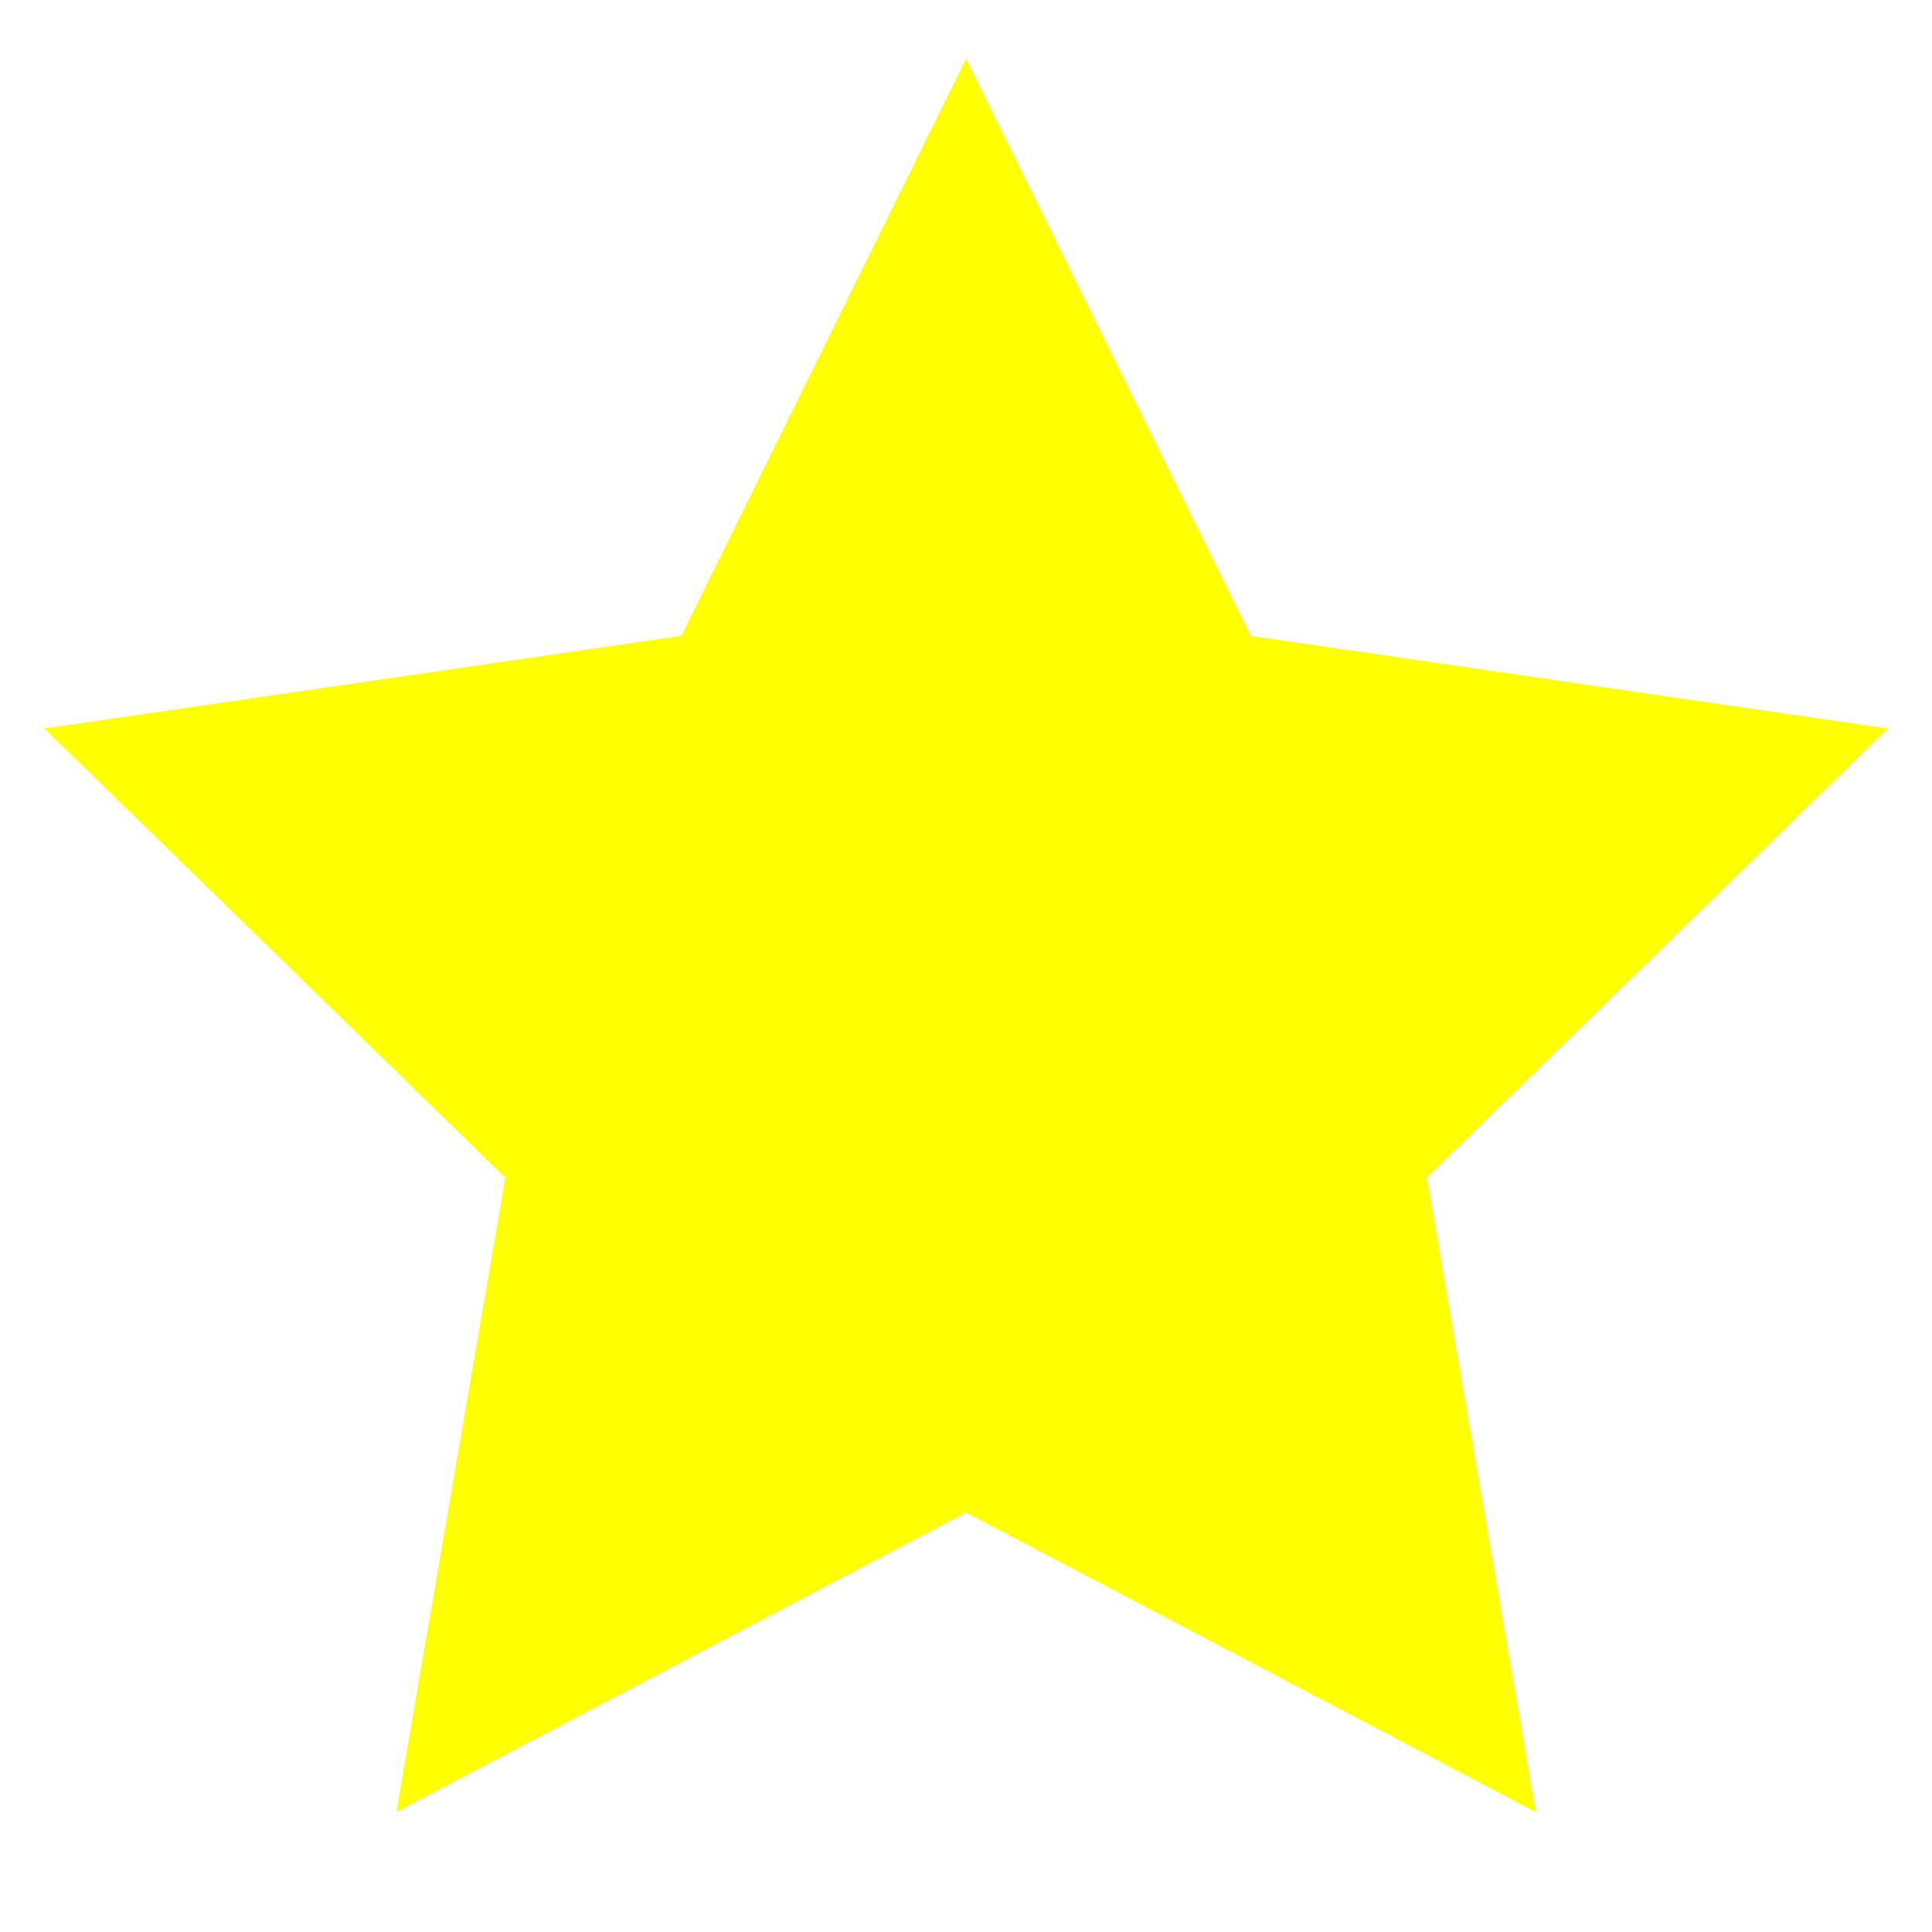
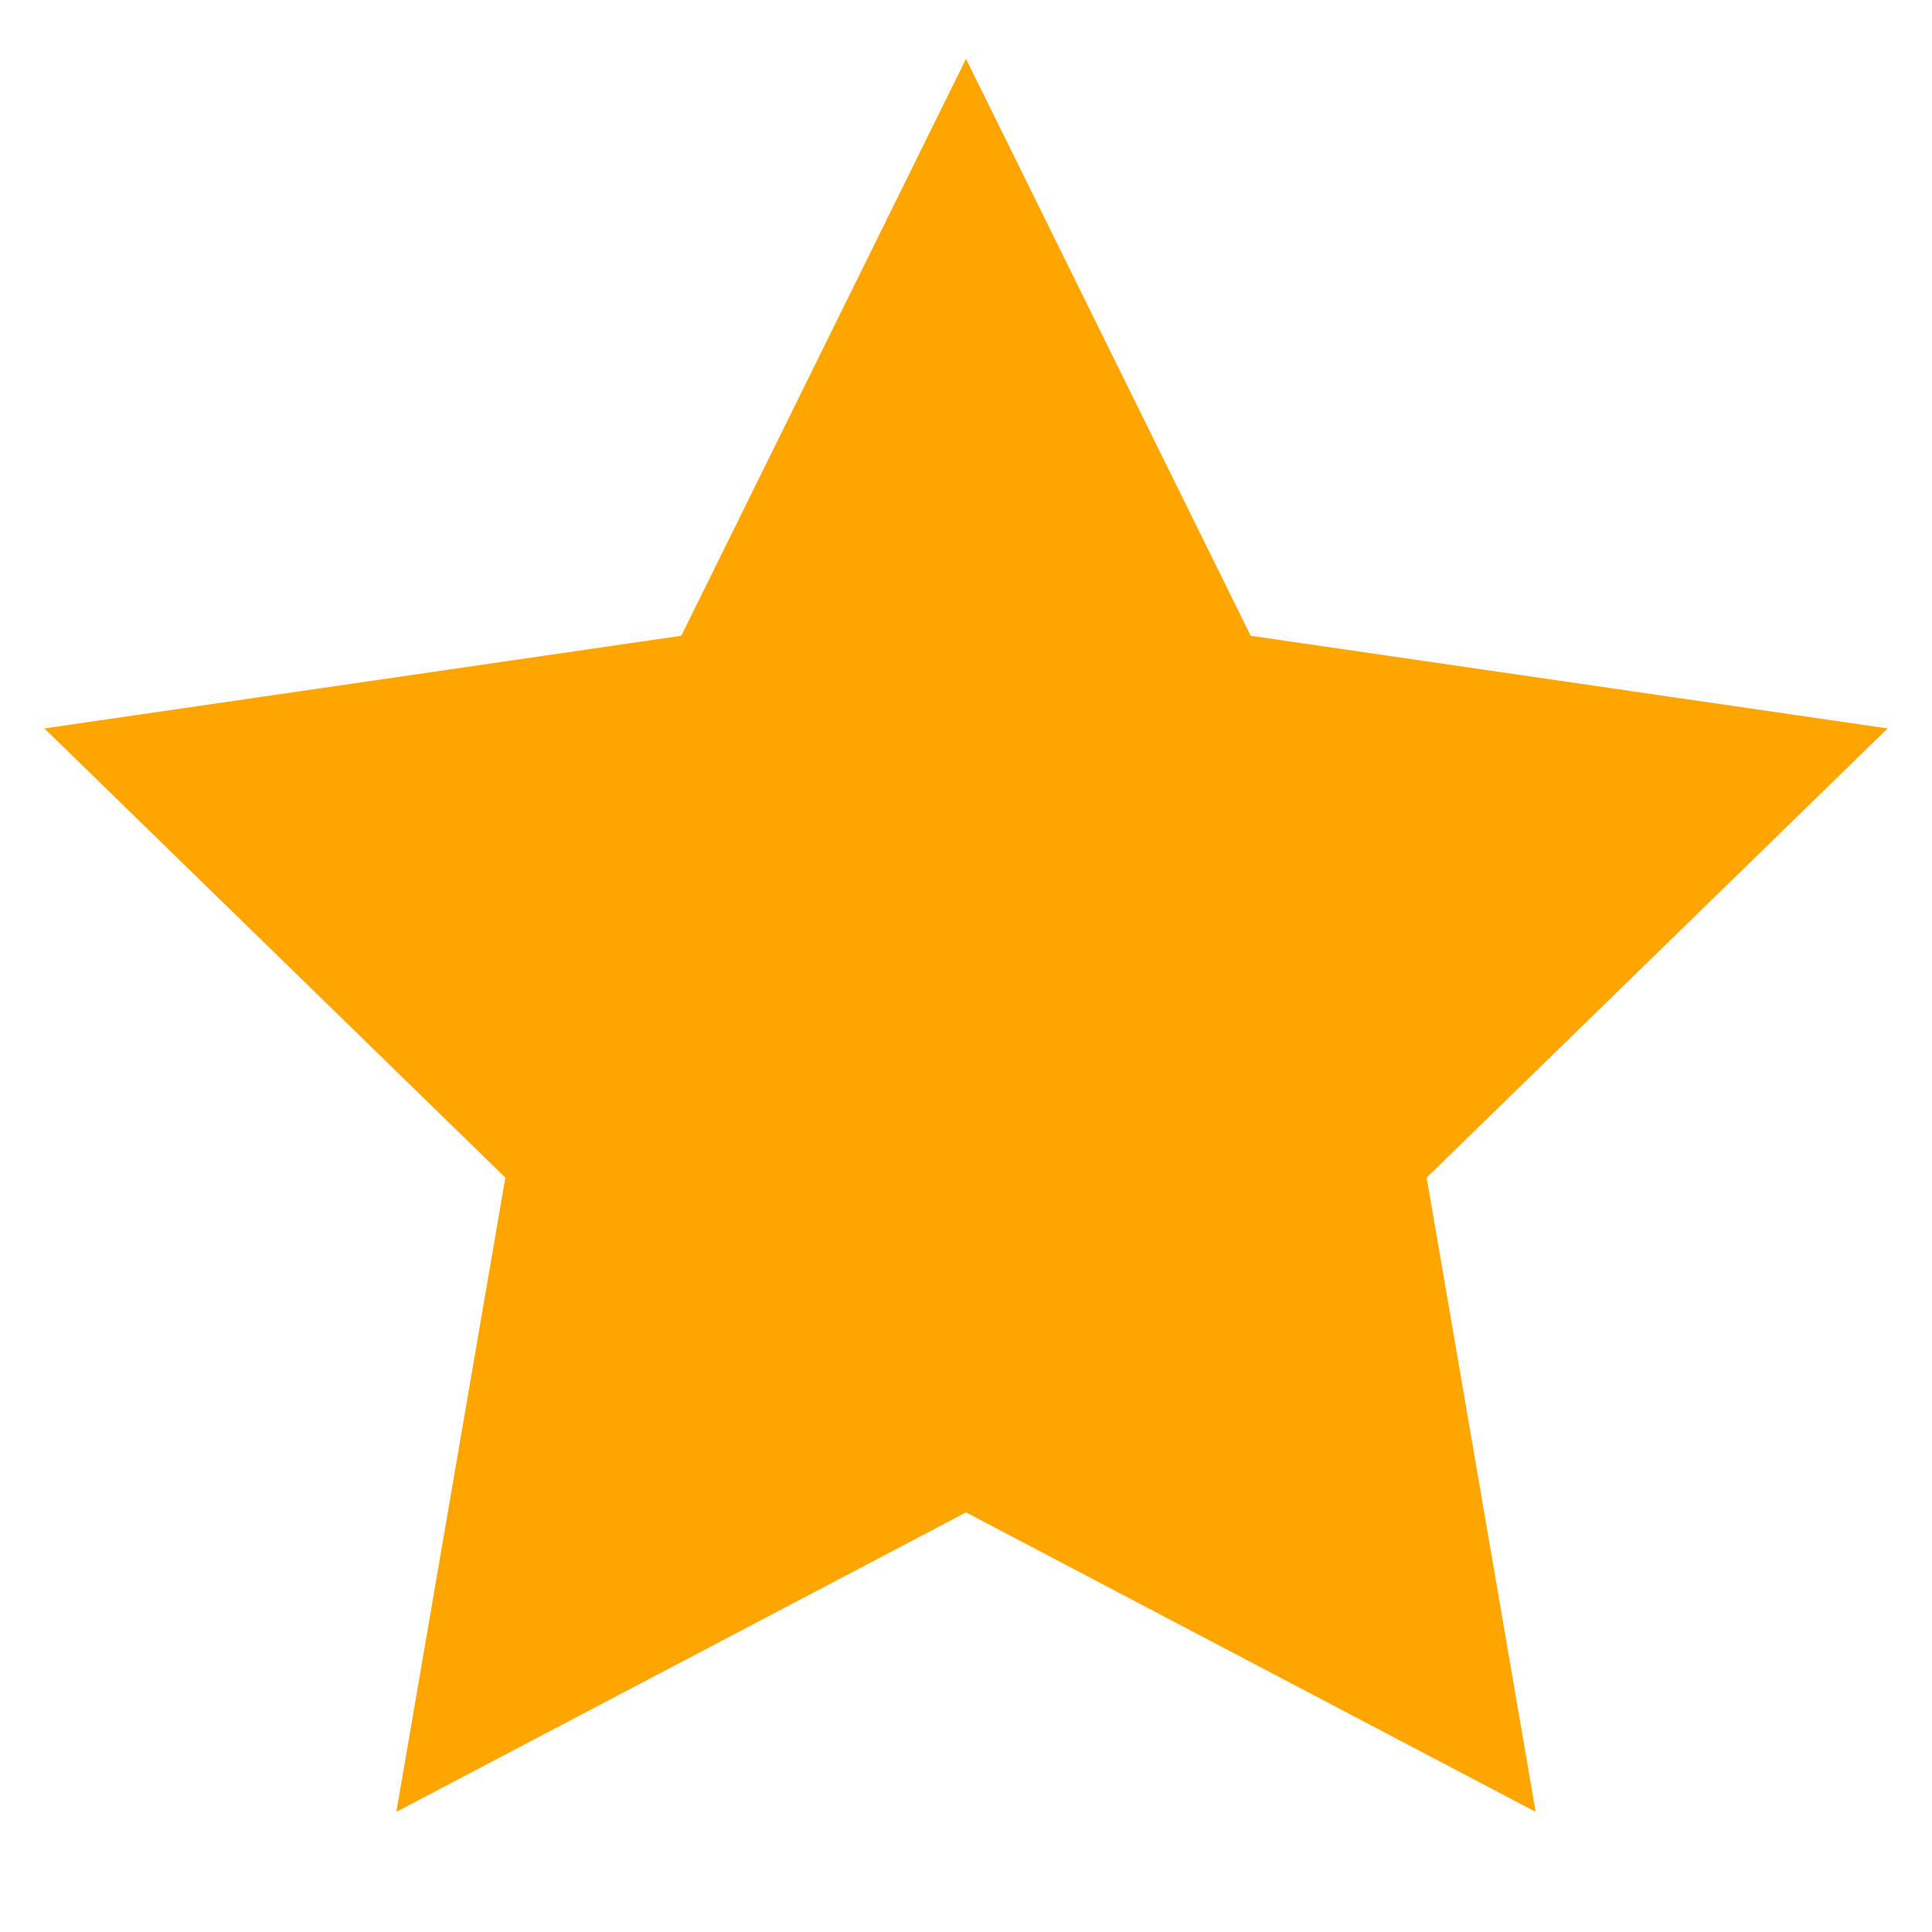
<svg xmlns="http://www.w3.org/2000/svg" width="64" height="64" viewBox="0 0 64 64">
-   <polygon points="32 1.95 41.43 21.06 62.53 24.13 47.26 39.01 50.87 60.02 32 50.1 13.13 60.02 16.74 39.01 1.47 24.13 22.57 21.06 32 1.95" fill="#ff0" />
+   <polygon points="32 1.95 41.43 21.06 62.53 24.13 47.26 39.01 50.87 60.02 32 50.1 13.13 60.02 16.74 39.01 1.47 24.13 22.57 21.06 32 1.95" fill="orange" />
</svg>
